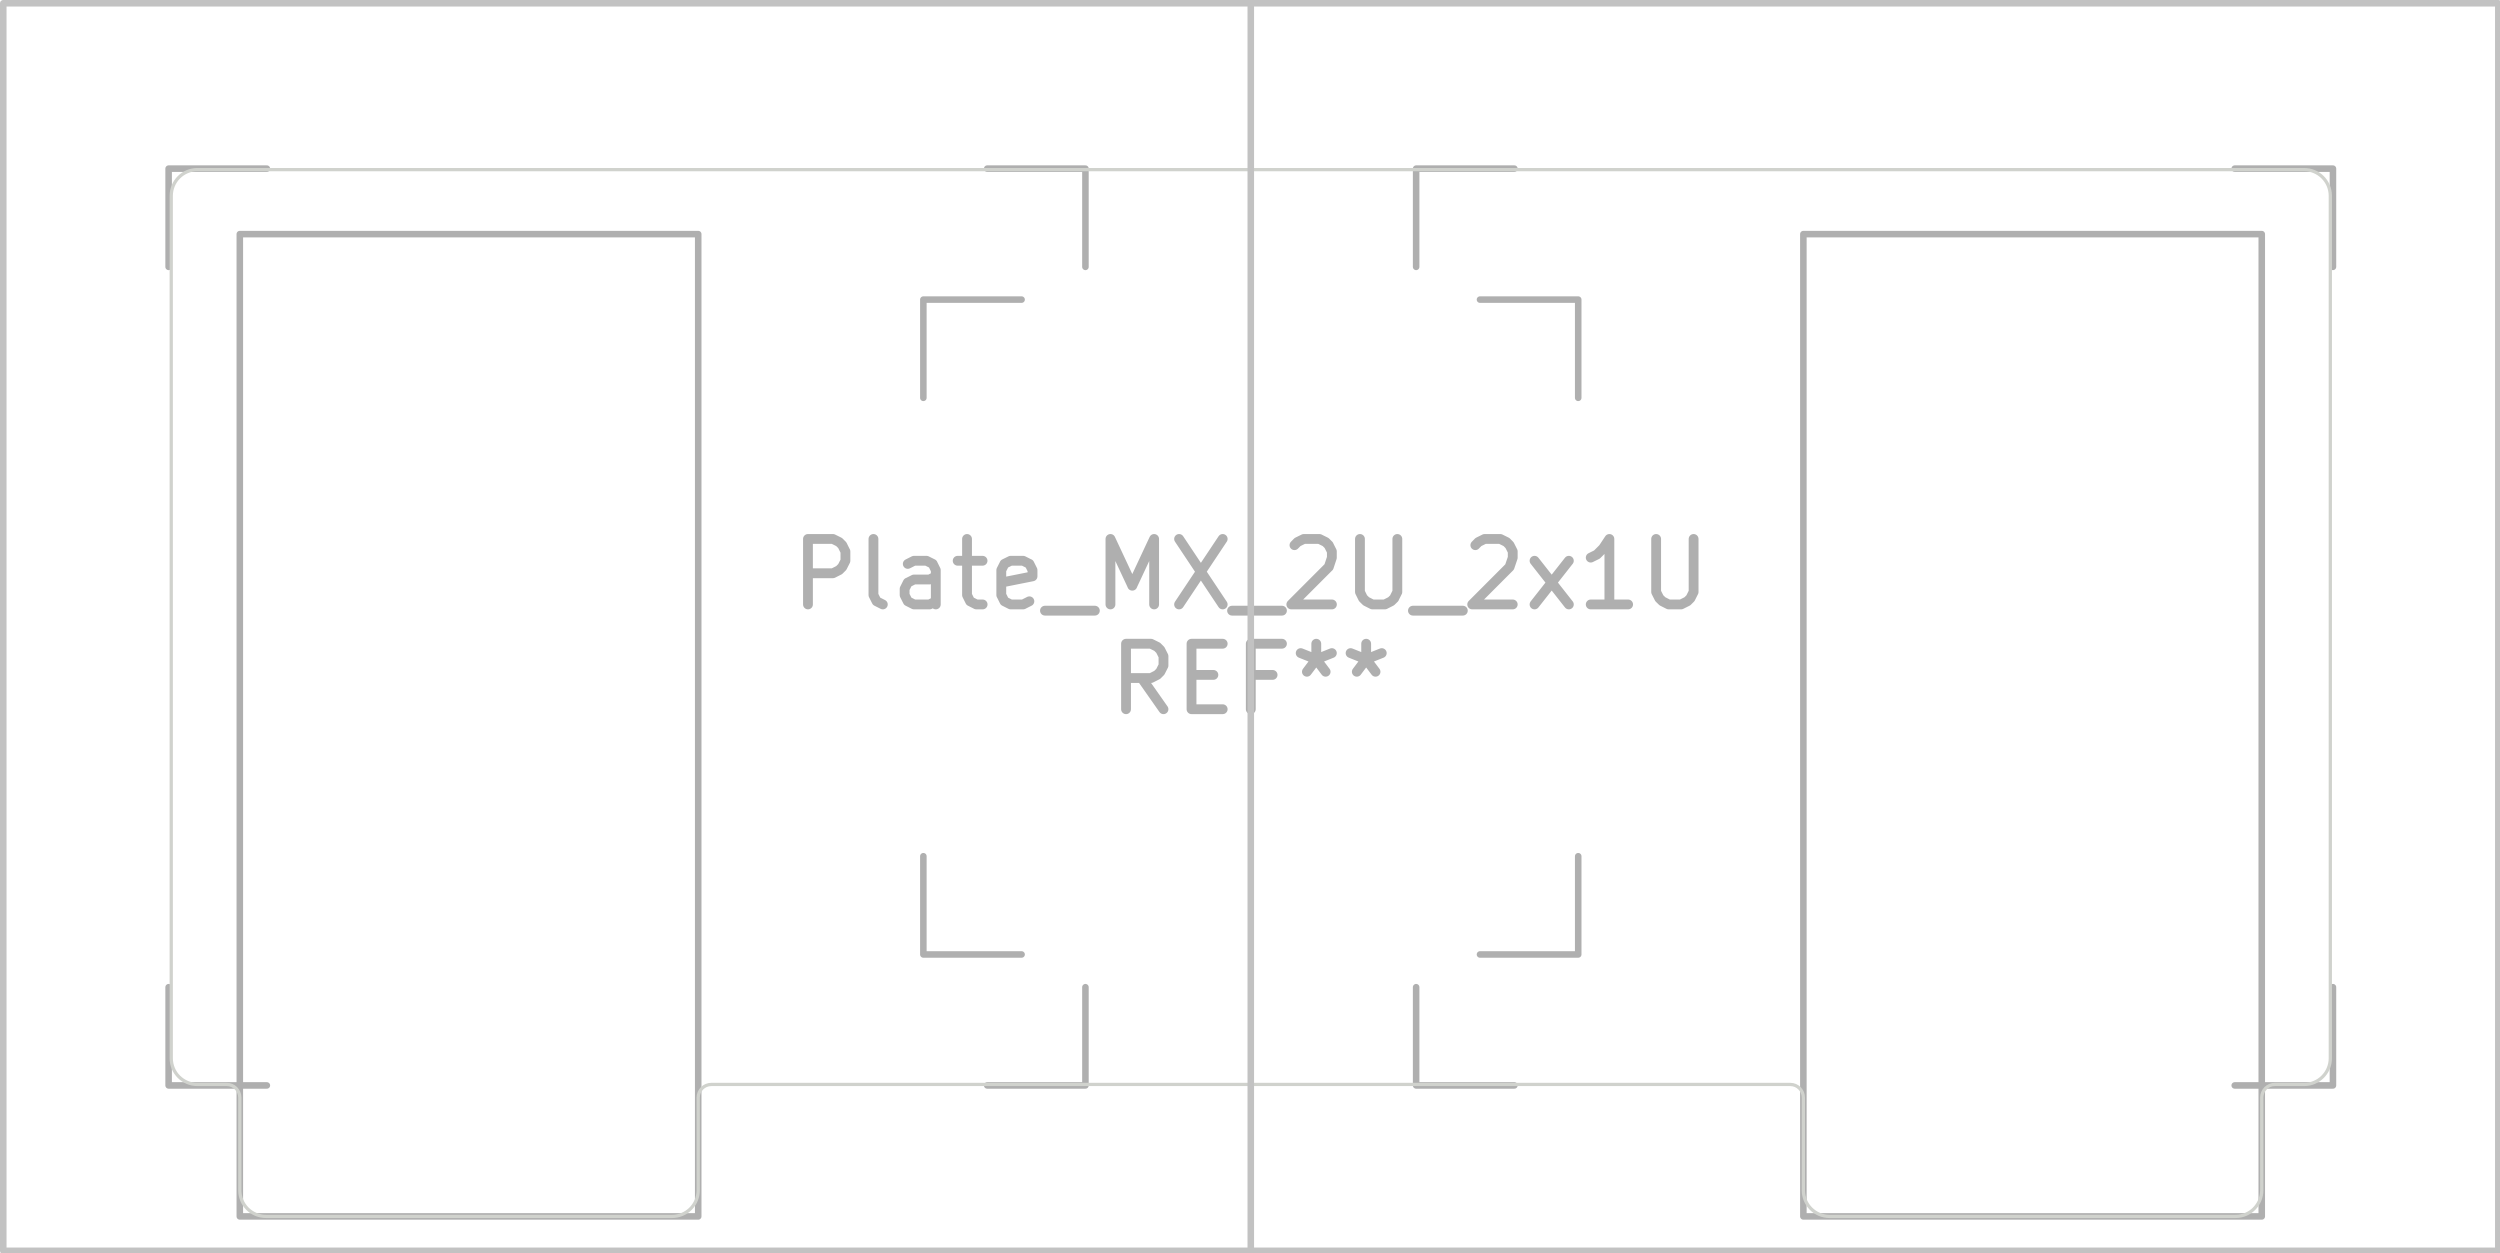
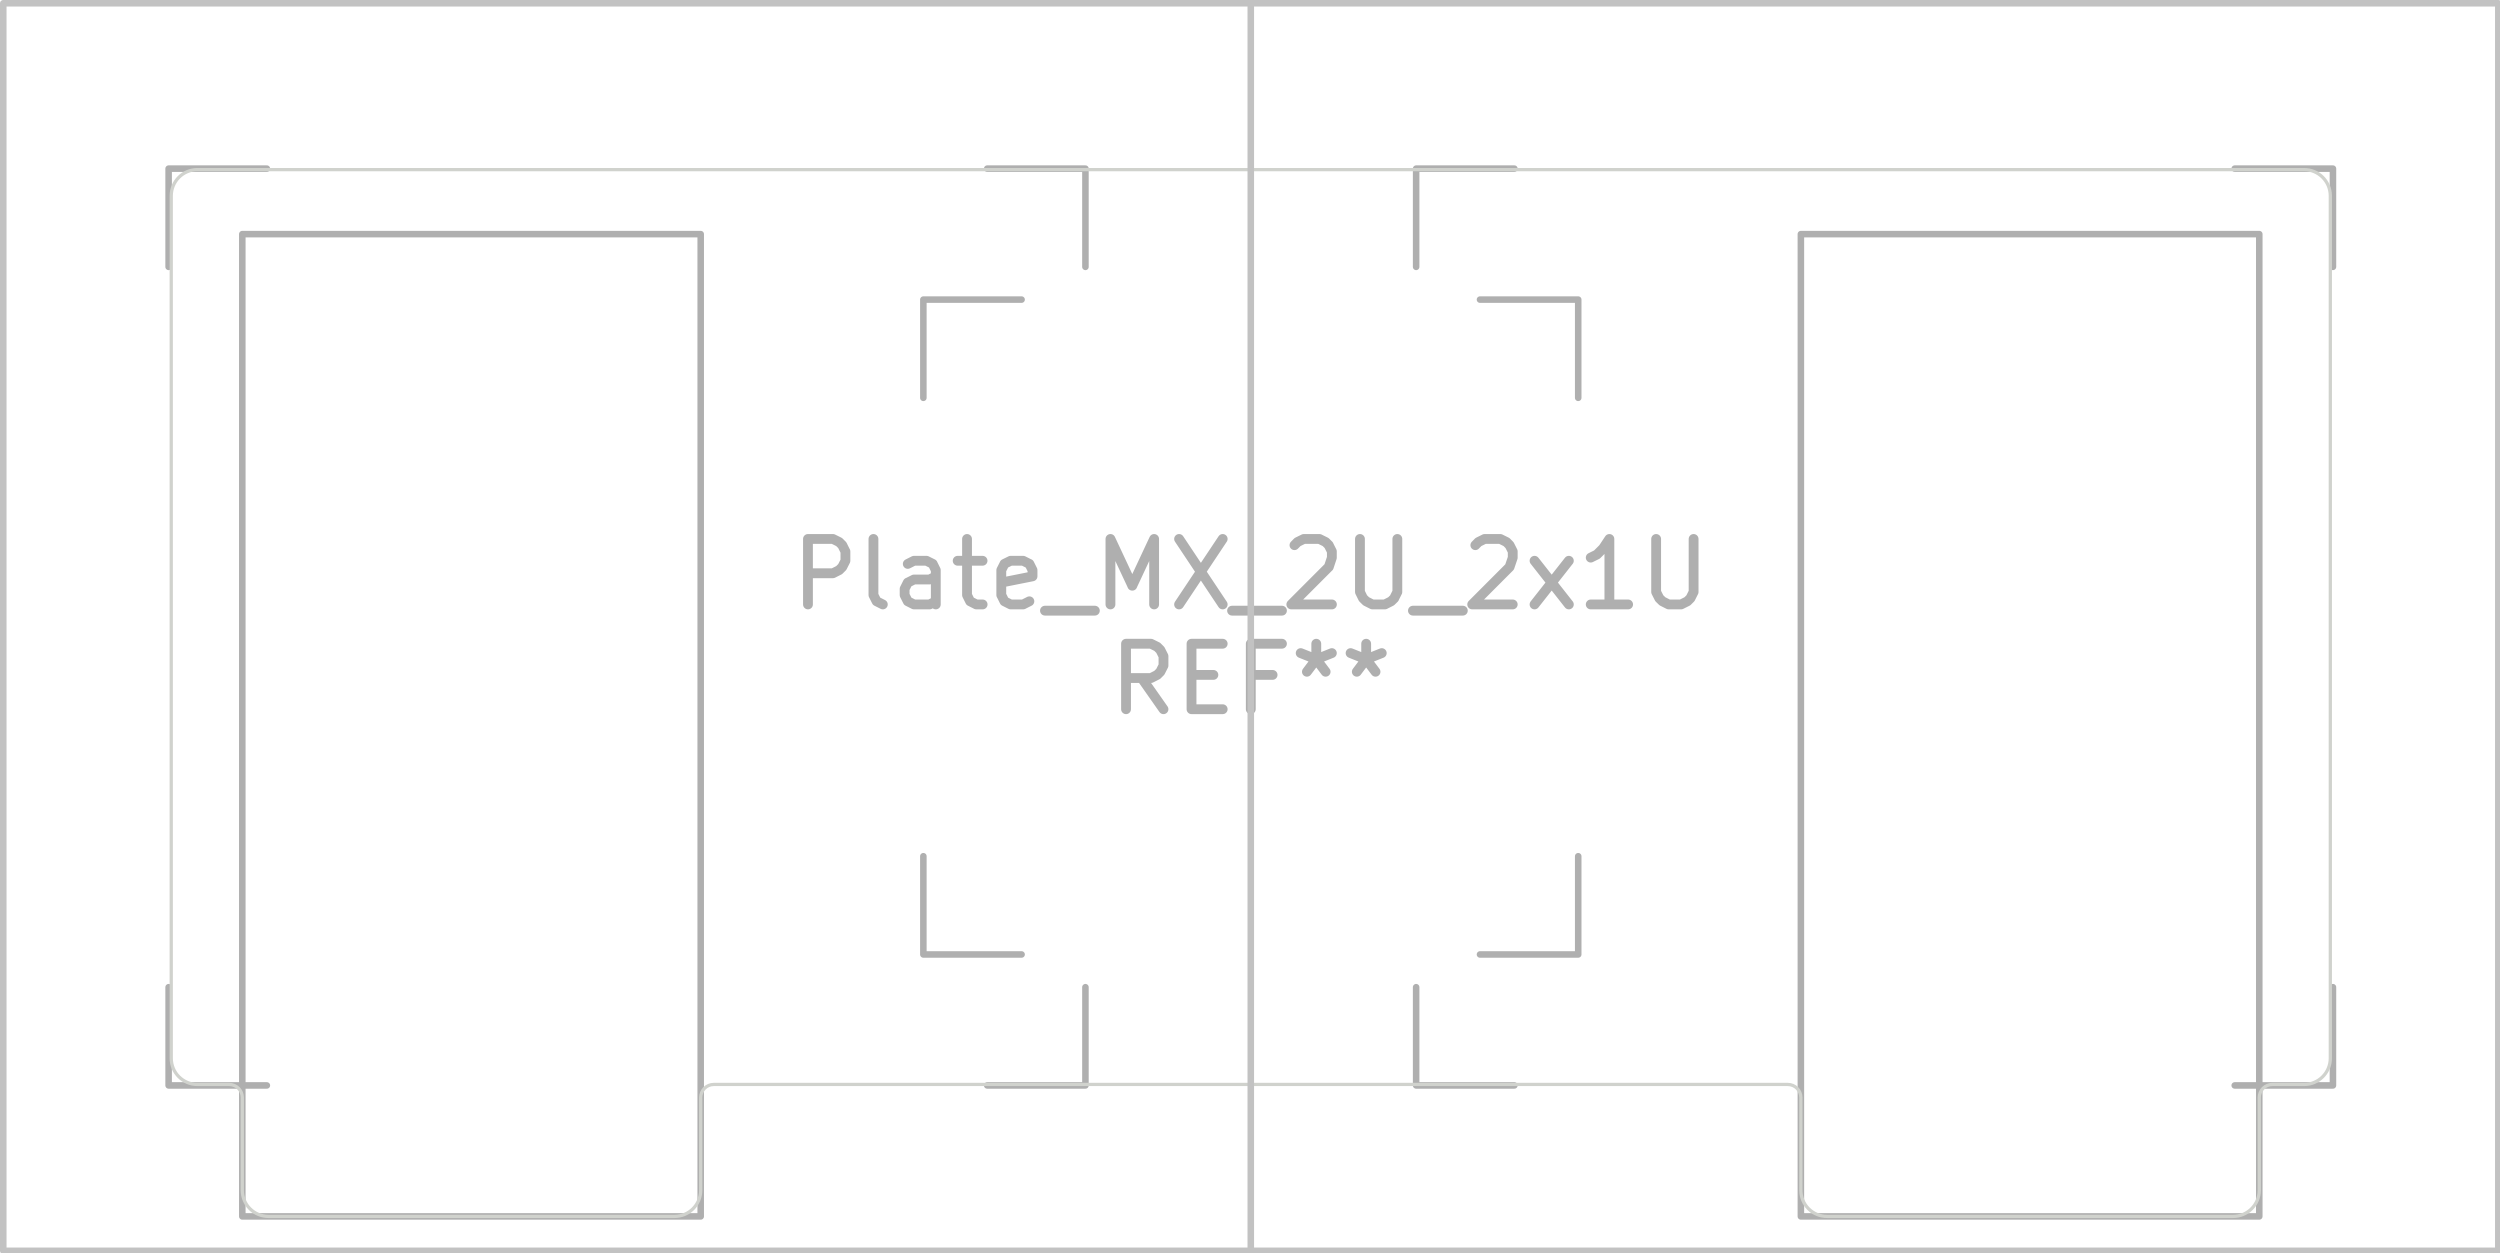
<svg xmlns="http://www.w3.org/2000/svg" width="144.288" height="72.288" viewBox="0 0 38.176 19.126">
  <g style="fill:none;stroke:#afafaf;stroke-width:.15;stroke-opacity:1;stroke-linecap:round;stroke-linejoin:round">
    <g class="stroked-text">
      <path d="M12.338 9.23v-1M12.338 8.23h.381M12.719 8.23l.095.047M12.814 8.277l.048.048M12.862 8.325l.047.095M12.91 8.42v.143M12.91 8.563l-.048.095M12.862 8.658l-.048.048M12.814 8.706l-.095.048M12.719 8.754h-.38M13.481 9.23l-.095-.048M13.386 9.182l-.048-.095M13.338 9.087V8.23M14.29 9.23v-.524M14.29 8.706l-.047-.095M14.243 8.61l-.095-.047M14.148 8.563h-.19M13.957 8.563l-.095.048M14.29 9.182l-.095.048M14.195 9.23h-.238M13.957 9.23l-.095-.048M13.862 9.182l-.048-.095M13.814 9.087v-.095M13.814 8.992l.048-.096M13.862 8.897l.095-.048M13.957 8.849h.238M14.195 8.849l.095-.048M14.624 8.563h.38M14.767 8.23v.857M14.767 9.087l.047.095M14.814 9.182l.095.048M14.91 9.23h.095M15.719 9.182l-.095.048M15.624 9.23h-.19M15.433 9.23l-.095-.048M15.338 9.182l-.047-.095M15.29 9.087v-.381M15.29 8.706l.048-.095M15.338 8.61l.095-.047M15.433 8.563h.19M15.624 8.563l.095.048M15.719 8.61l.048.096M15.767 8.706v.095M15.767 8.801l-.476.095M15.957 9.325h.762M16.957 9.23v-1M16.957 8.23l.334.714M17.29 8.944l.334-.714M17.624 8.23v1M18.005 8.23l.666 1M18.671 8.23l-.666 1M18.814 9.325h.762M19.767 8.325l.047-.048M19.814 8.277l.096-.047M19.91 8.23h.238M20.148 8.23l.095.047M20.243 8.277l.048.048M20.29 8.325l.048.095M20.338 8.42v.095M20.338 8.516l-.047.142M20.29 8.658l-.571.572M19.719 9.23h.62M20.767 8.23v.81M20.767 9.04l.047.095M20.814 9.135l.048.047M20.862 9.182l.095.048M20.957 9.23h.19M21.148 9.23l.095-.048M21.243 9.182l.048-.047M21.29 9.135l.048-.096M21.338 9.04v-.81M21.576 9.325h.762M22.529 8.325l.047-.048M22.576 8.277l.095-.047M22.671 8.23h.239M22.91 8.23l.095.047M23.005 8.277l.047.048M23.052 8.325l.048.095M23.1 8.42v.095M23.1 8.516l-.048.142M23.052 8.658l-.571.572M22.481 9.23h.619M23.433 9.23l.524-.667M23.433 8.563l.524.667M24.862 9.23h-.571M24.576 9.23v-1M24.576 8.23l-.095.143M24.481 8.373l-.095.095M24.386 8.468l-.095.047M25.29 8.23v.81M25.29 9.04l.048.095M25.338 9.135l.048.047M25.386 9.182l.095.048M25.481 9.23h.19M25.671 9.23l.096-.048M25.767 9.182l.047-.047M25.814 9.135l.048-.096M25.862 9.04v-.81" />
    </g>
    <g class="stroked-text">
      <path d="m17.767 10.83-.334-.476M17.195 10.83v-1M17.195 9.83h.381M17.576 9.83l.095.047M17.671 9.877l.048.048M17.719 9.925l.048.095M17.767 10.02v.143M17.767 10.163l-.048.095M17.719 10.258l-.048.048M17.671 10.306l-.095.048M17.576 10.354h-.38M18.195 10.306h.334M18.671 10.83h-.476M18.195 10.83v-1M18.195 9.83h.476M19.433 10.306H19.1M19.1 10.83v-1M19.1 9.83h.476M20.1 9.83v.238M19.862 9.973l.238.095M20.1 10.068l.238-.095M19.957 10.258l.143-.19M20.1 10.068l.143.19M20.862 9.83v.238M20.624 9.973l.238.095M20.862 10.068l.238-.095M20.719 10.258l.143-.19M20.862 10.068l.143.19" />
    </g>
  </g>
  <g style="fill:none;stroke:#afafaf;stroke-width:.1;stroke-opacity:1;stroke-linecap:round;stroke-linejoin:round">
    <path d="M2.575 2.575v1.5M2.575 2.575h1.5M2.575 15.075v1.5M4.075 16.575h-1.5M14.1 4.575v1.5M14.1 4.575h1.5M14.1 13.075v1.5M15.075 2.575h1.5M15.6 14.575h-1.5M16.575 4.075v-1.5M16.575 16.575h-1.5M16.575 16.575v-1.5M21.625 2.575v1.5M21.625 2.575h1.5M21.625 15.075v1.5M22.6 4.575h1.5M23.125 16.575h-1.5M24.1 6.075v-1.5M24.1 14.575h-1.5M24.1 14.575v-1.5M34.125 2.575h1.5M35.625 4.075v-1.5M35.625 16.575h-1.5M35.625 16.575v-1.5" />
-     <path d="M3.662 3.575h7v15h-7ZM27.538 3.575h7v15h-7Z" style="stroke:#afafaf;stroke-width:.1;stroke-opacity:1;stroke-linecap:round;stroke-linejoin:round;fill:none" />
+     <path d="M3.7 3.575h7v15h-7ZM27.5 3.575h7v15h-7Z" style="stroke:#afafaf;stroke-width:.1;stroke-opacity:1;stroke-linecap:round;stroke-linejoin:round;fill:none" />
  </g>
  <g style="fill:none;stroke:#d0d2cd;stroke-width:.05;stroke-opacity:1;stroke-linecap:round;stroke-linejoin:round">
-     <path d="M2.615 16.16V2.99M3.015 2.59h32.17M3.462 16.56h-.447M3.662 16.76v1.415M4.062 18.575h6.2M10.662 16.76v1.415M27.338 16.56H10.862M27.538 16.76v1.415M34.138 18.575h-6.2M34.538 16.76v1.415M34.738 16.56h.447M35.585 2.99v13.17M3.015 2.59a.4.4 0 0 0-.4.4M2.615 16.16a.4.4 0 0 0 .4.4M3.662 16.76a.2.2 0 0 0-.2-.2M3.662 18.175a.4.4 0 0 0 .4.4M10.862 16.56a.2.2 0 0 0-.2.2M10.262 18.575a.4.4 0 0 0 .4-.4M27.538 16.76a.2.2 0 0 0-.2-.2M27.538 18.175a.4.4 0 0 0 .4.4M34.738 16.56a.2.2 0 0 0-.2.2M34.138 18.575a.4.4 0 0 0 .4-.4M35.585 2.99a.4.4 0 0 0-.4-.4M35.185 16.56a.4.4 0 0 0 .4-.4" />
+     <path d="M2.615 16.16V2.99M3.015 2.59h32.17M3.5 16.56h-.485M3.7 16.76v1.415M4.1 18.575h6.2M10.7 16.76v1.415M27.3 16.56H10.9M27.5 16.76v1.415M34.1 18.575h-6.2M34.5 16.76v1.415M34.7 16.56h.485M35.585 2.99v13.17M3.015 2.59a.4.4 0 0 0-.4.4M2.615 16.16a.4.4 0 0 0 .4.4M3.7 16.76a.2.2 0 0 0-.2-.2M3.7 18.175a.4.4 0 0 0 .4.4M10.9 16.56a.2.2 0 0 0-.2.2M10.3 18.575a.4.4 0 0 0 .4-.4M27.5 16.76a.2.2 0 0 0-.2-.2M27.5 18.175a.4.4 0 0 0 .4.4M34.7 16.56a.2.2 0 0 0-.2.2M34.1 18.575a.4.4 0 0 0 .4-.4M35.585 2.99a.4.4 0 0 0-.4-.4M35.185 16.56a.4.4 0 0 0 .4-.4" />
    <path d="M.05.05H19.1V19.1H.05ZM19.1.05h19.05V19.1H19.1Z" style="stroke:#c2c2c2;stroke-width:.1;stroke-opacity:1;stroke-linecap:round;stroke-linejoin:round;fill:none" />
  </g>
</svg>
